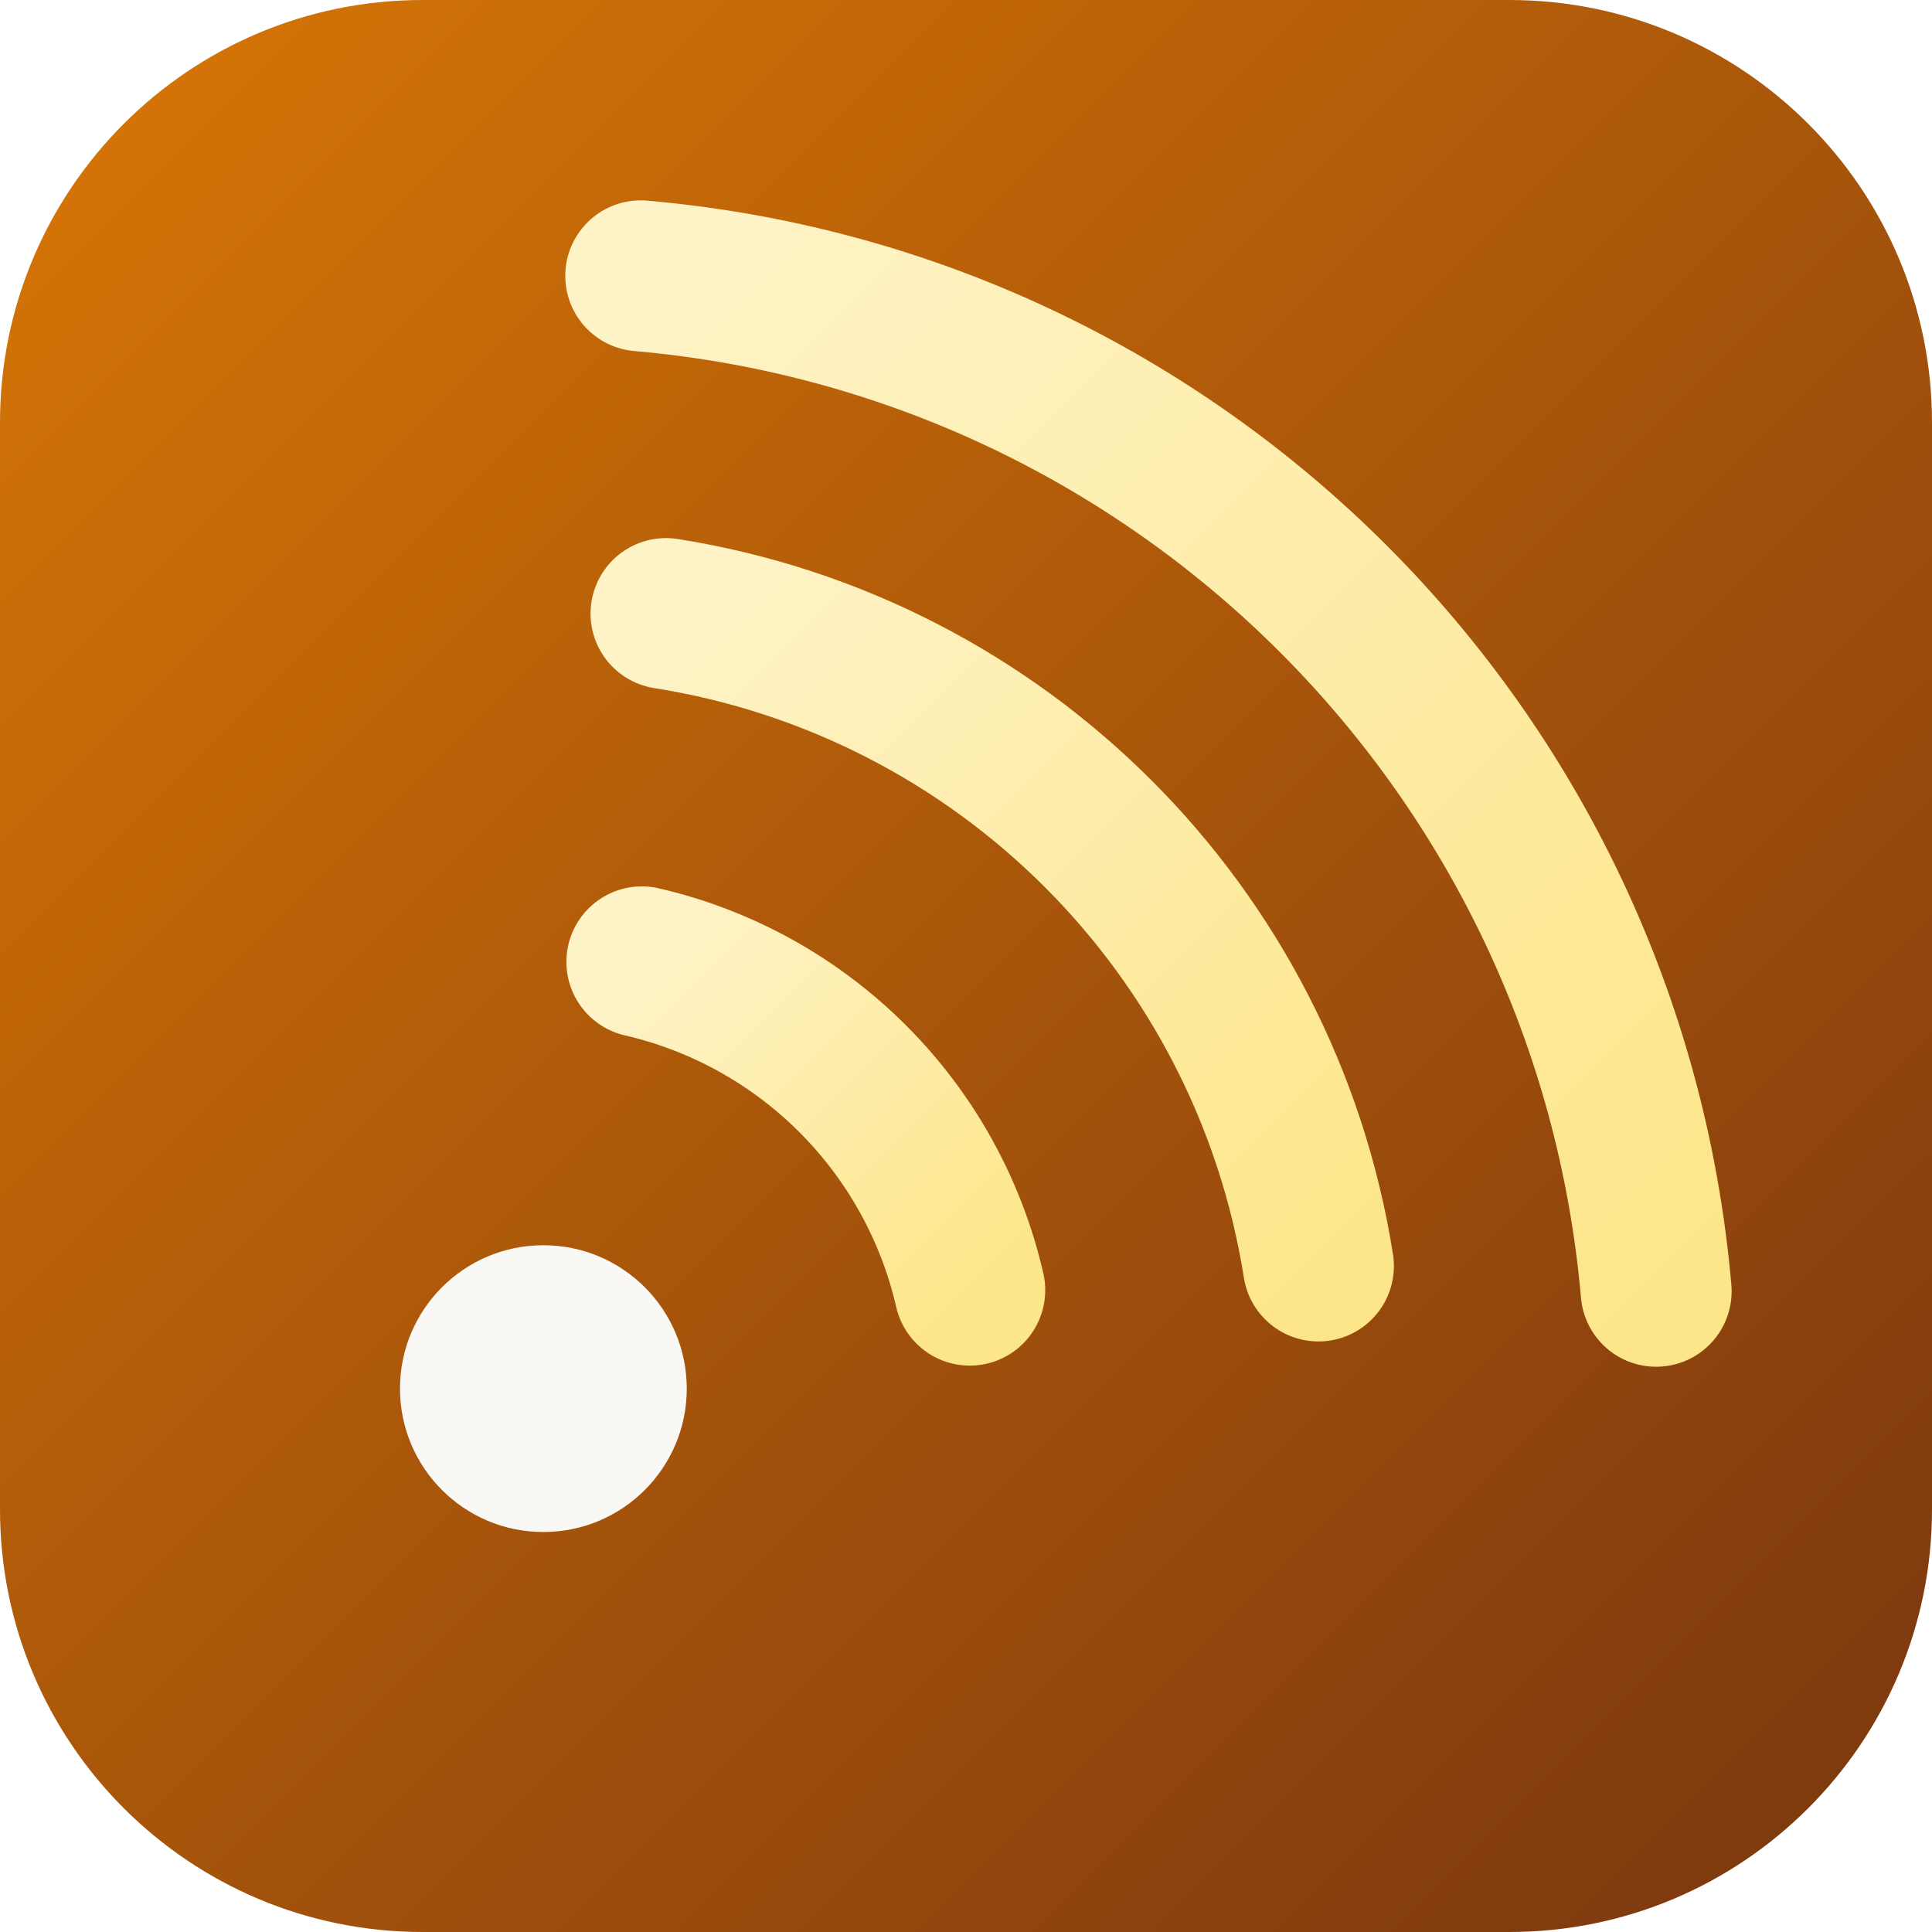
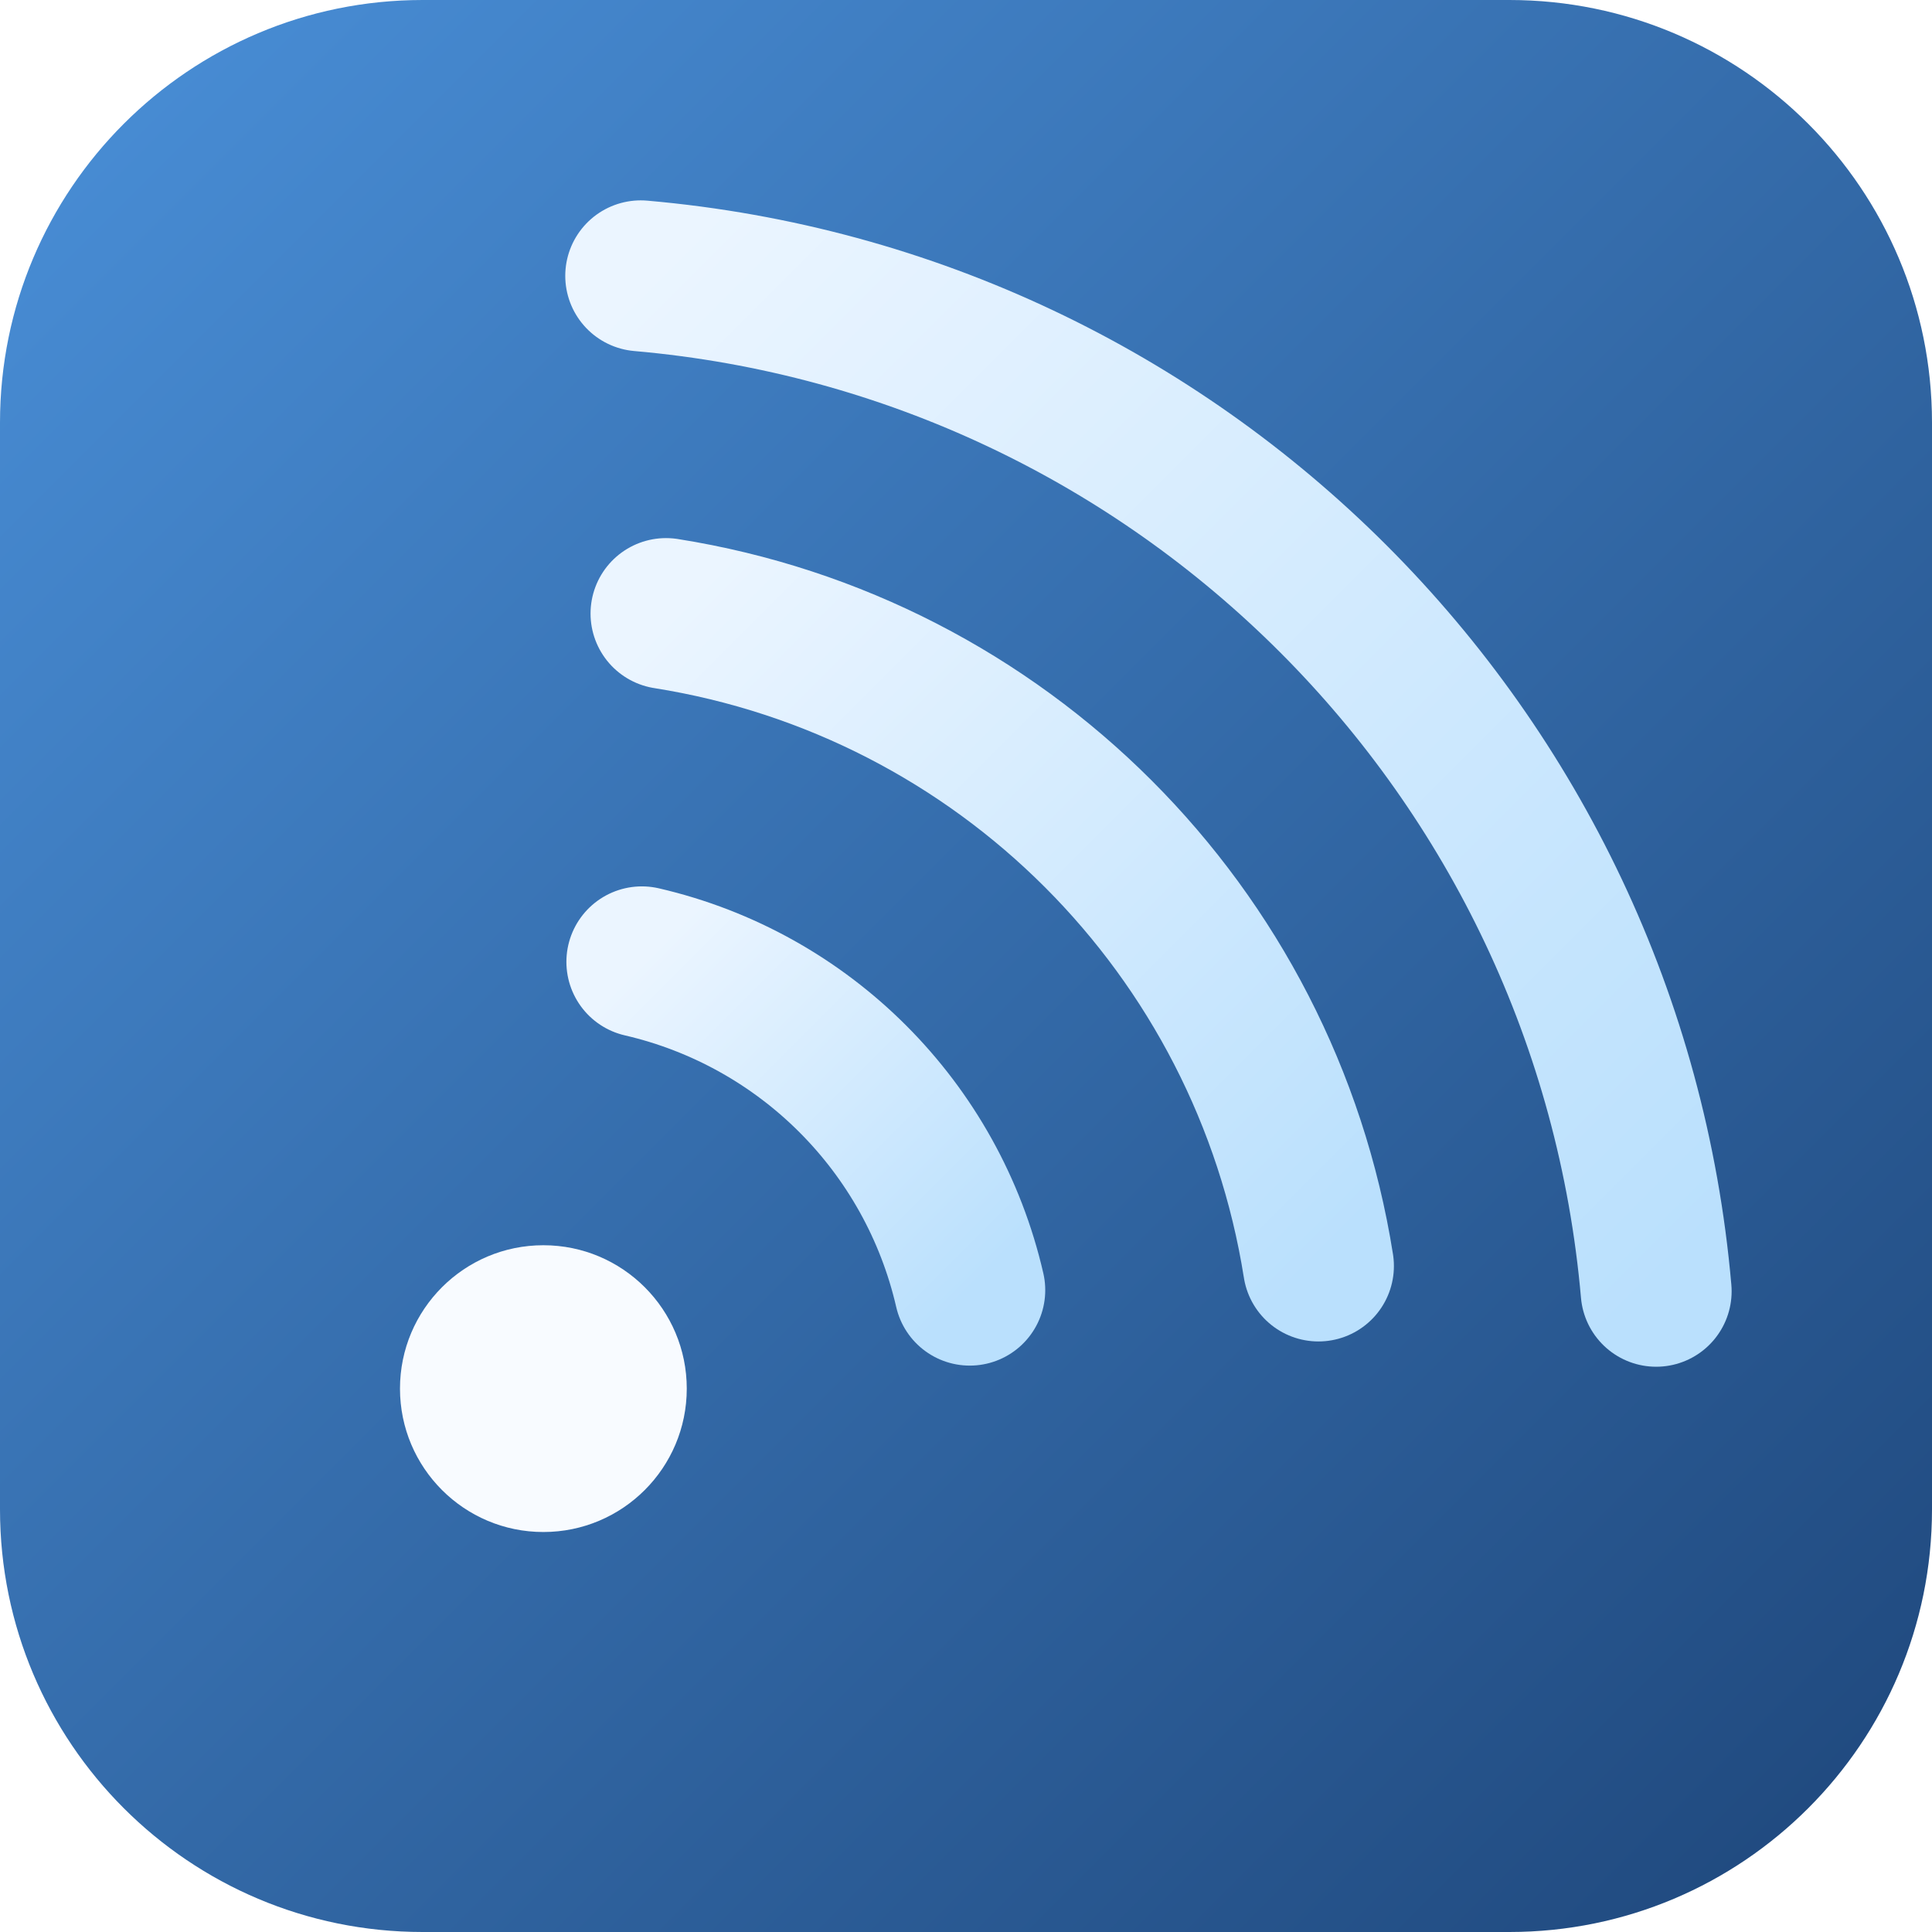
<svg xmlns="http://www.w3.org/2000/svg" viewBox="0 0 512 512" width="512" height="512">
  <defs>
    <linearGradient id="bgGrad" x1="0%" y1="0%" x2="100%" y2="100%">
-       <stop offset="0%" stop-color="#D97706" />
-       <stop offset="100%" stop-color="#78350F" />
+       <stop offset="0%" stop-color="#4A90D9" />
+       <stop offset="100%" stop-color="#1E467A" />
    </linearGradient>
-     <linearGradient id="goldGrad" x1="0%" y1="0%" x2="100%" y2="100%">
-       <stop offset="0%" stop-color="#FEF3C7" />
-       <stop offset="100%" stop-color="#FDE68A" />
+     <linearGradient id="waveGrad" x1="0%" y1="0%" x2="100%" y2="100%">
+       <stop offset="0%" stop-color="#EBF5FF" />
+       <stop offset="100%" stop-color="#BAE0FD" />
    </linearGradient>
  </defs>
  <rect width="512" height="512" rx="112" fill="url(#bgGrad)" />
-   <circle cx="144" cy="368" r="38" fill="#FAF8F5" />
-   <path d="M 170.1 254.9 A 116 116 0 0 1 257.0 341.9" fill="none" stroke="url(#goldGrad)" stroke-width="40" stroke-linecap="round" />
-   <path d="M 176.5 162.6 A 208 208 0 0 1 349.4 335.5" fill="none" stroke="url(#goldGrad)" stroke-width="40" stroke-linecap="round" />
-   <path d="M 169.8 73.1 A 296 296 0 0 1 438.9 342.2" fill="none" stroke="url(#goldGrad)" stroke-width="40" stroke-linecap="round" />
+   <circle cx="144" cy="368" r="38" fill="#F8FBFF" />
+   <path d="M 170.1 254.9 A 116 116 0 0 1 257.0 341.9" fill="none" stroke="url(#waveGrad)" stroke-width="40" stroke-linecap="round" />
+   <path d="M 176.5 162.6 A 208 208 0 0 1 349.4 335.5" fill="none" stroke="url(#waveGrad)" stroke-width="40" stroke-linecap="round" />
+   <path d="M 169.8 73.1 A 296 296 0 0 1 438.9 342.2" fill="none" stroke="url(#waveGrad)" stroke-width="40" stroke-linecap="round" />
</svg>
